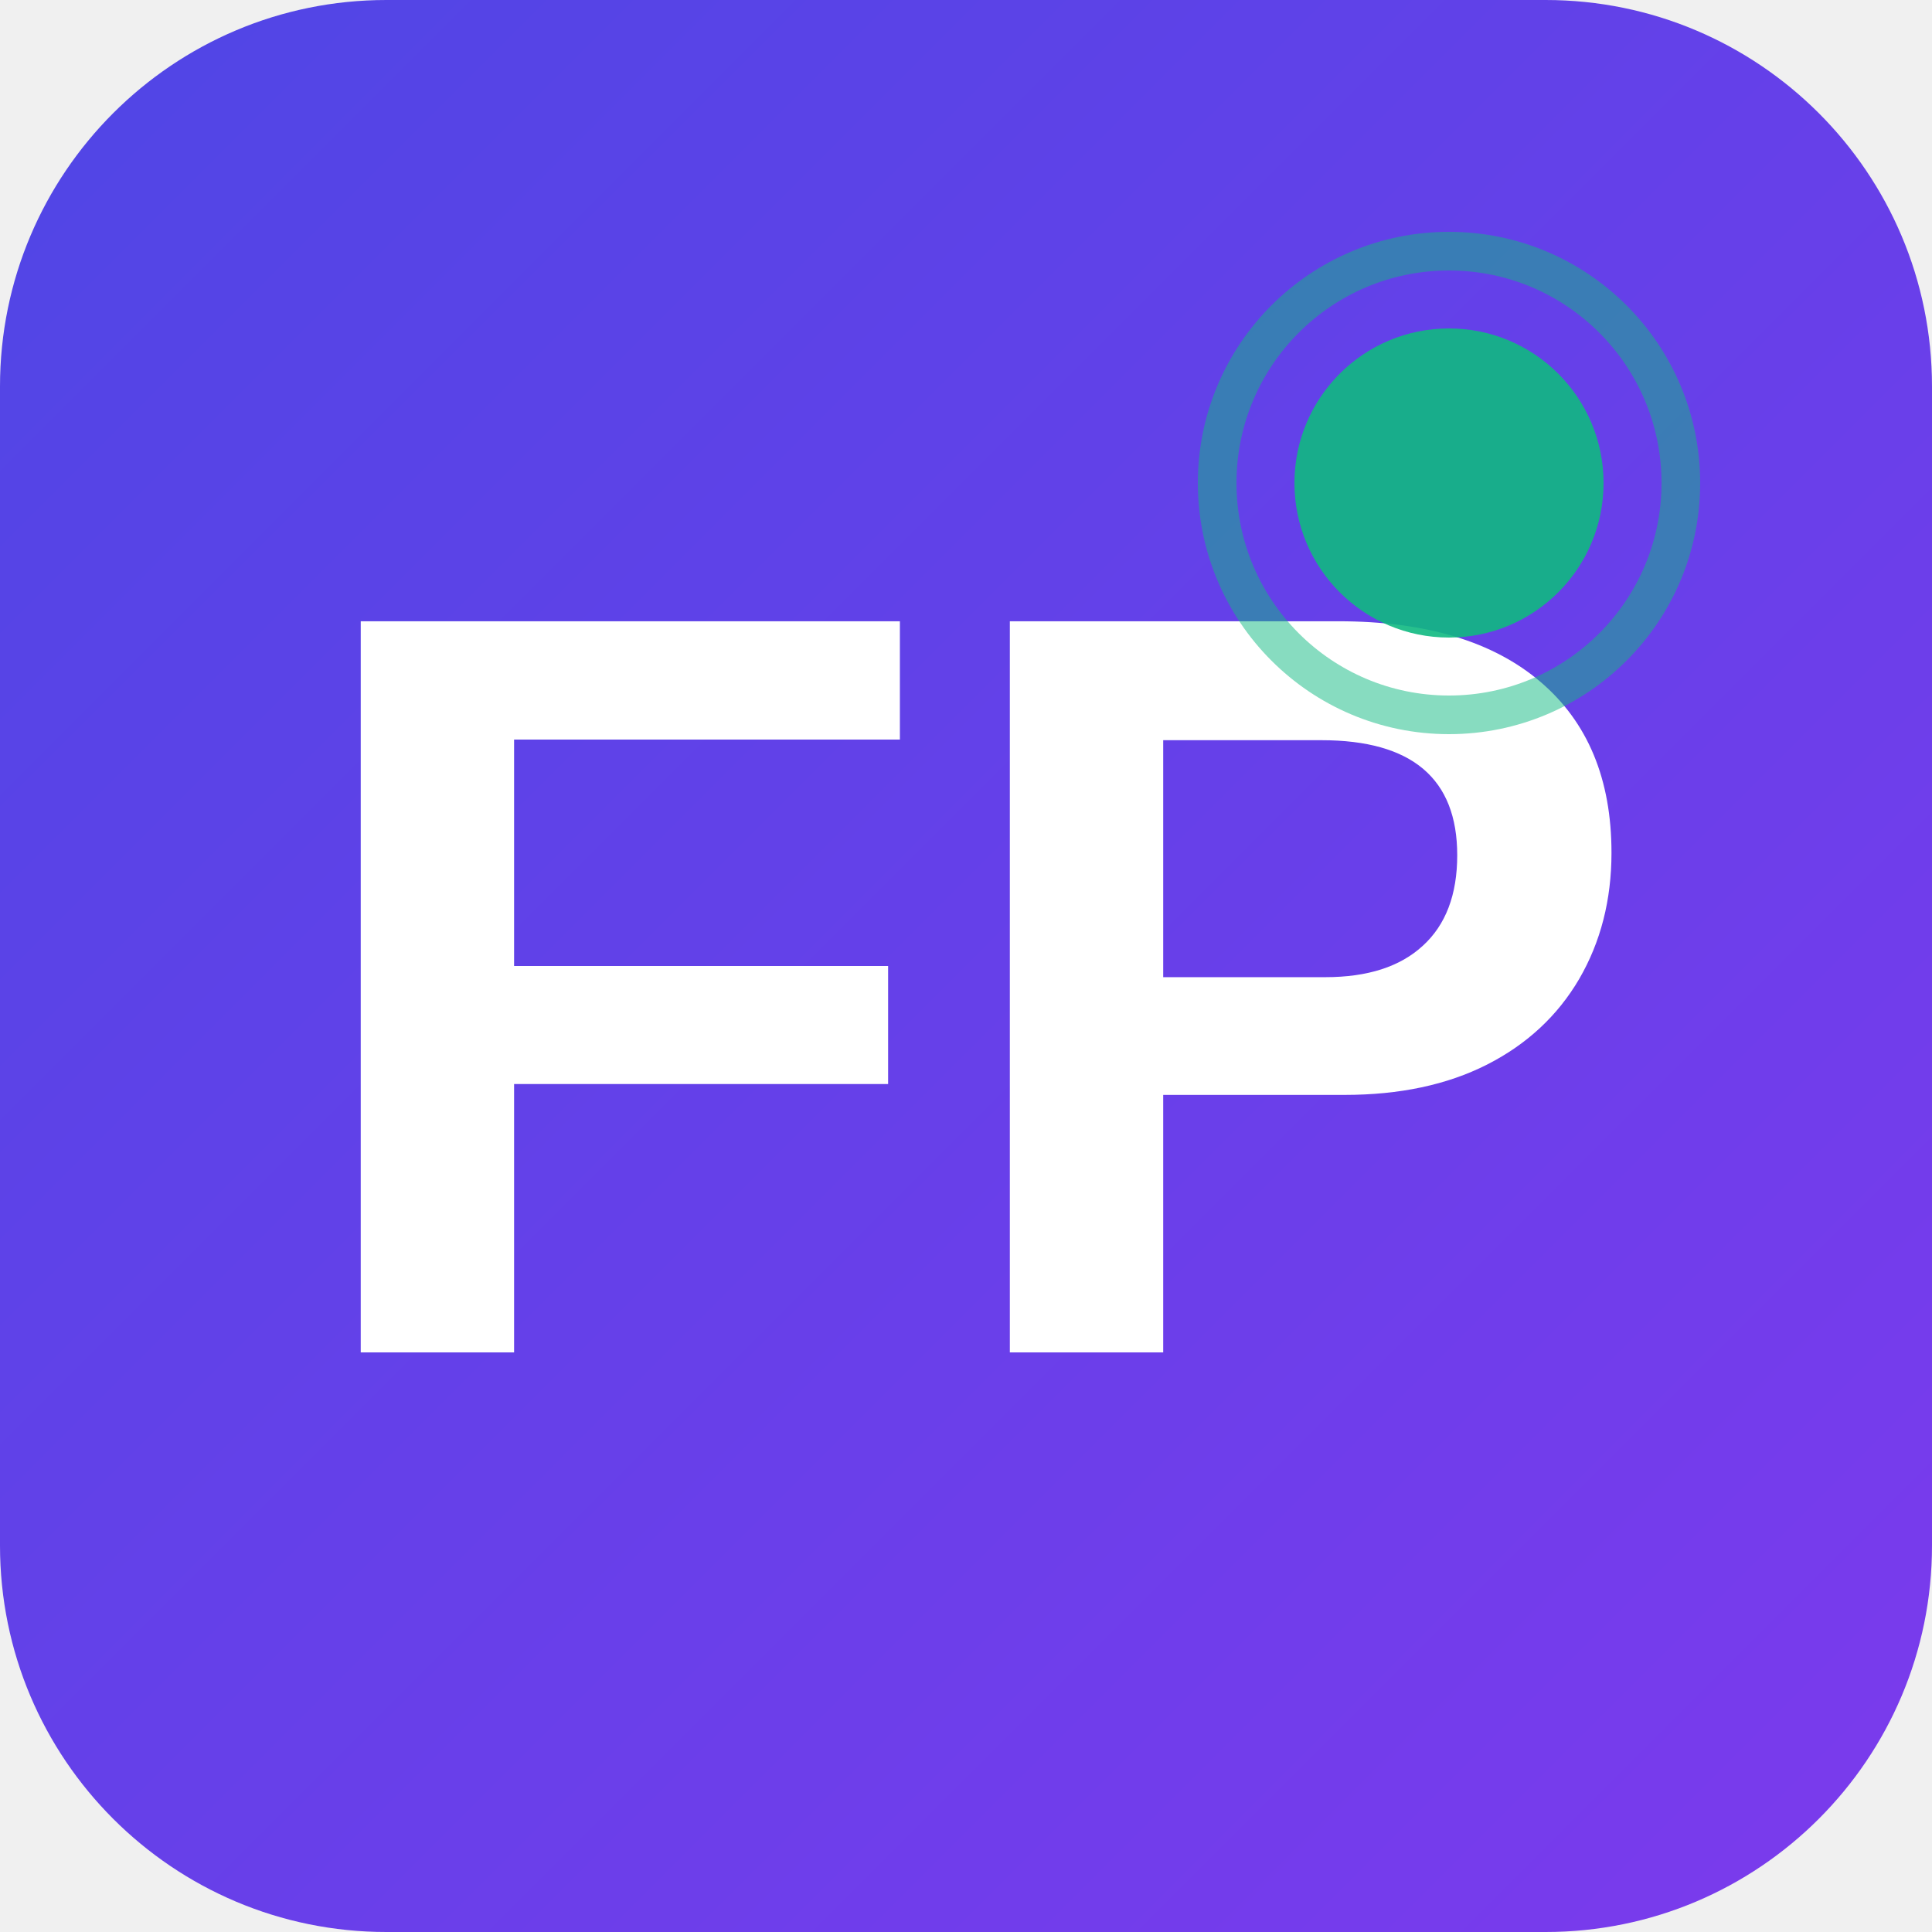
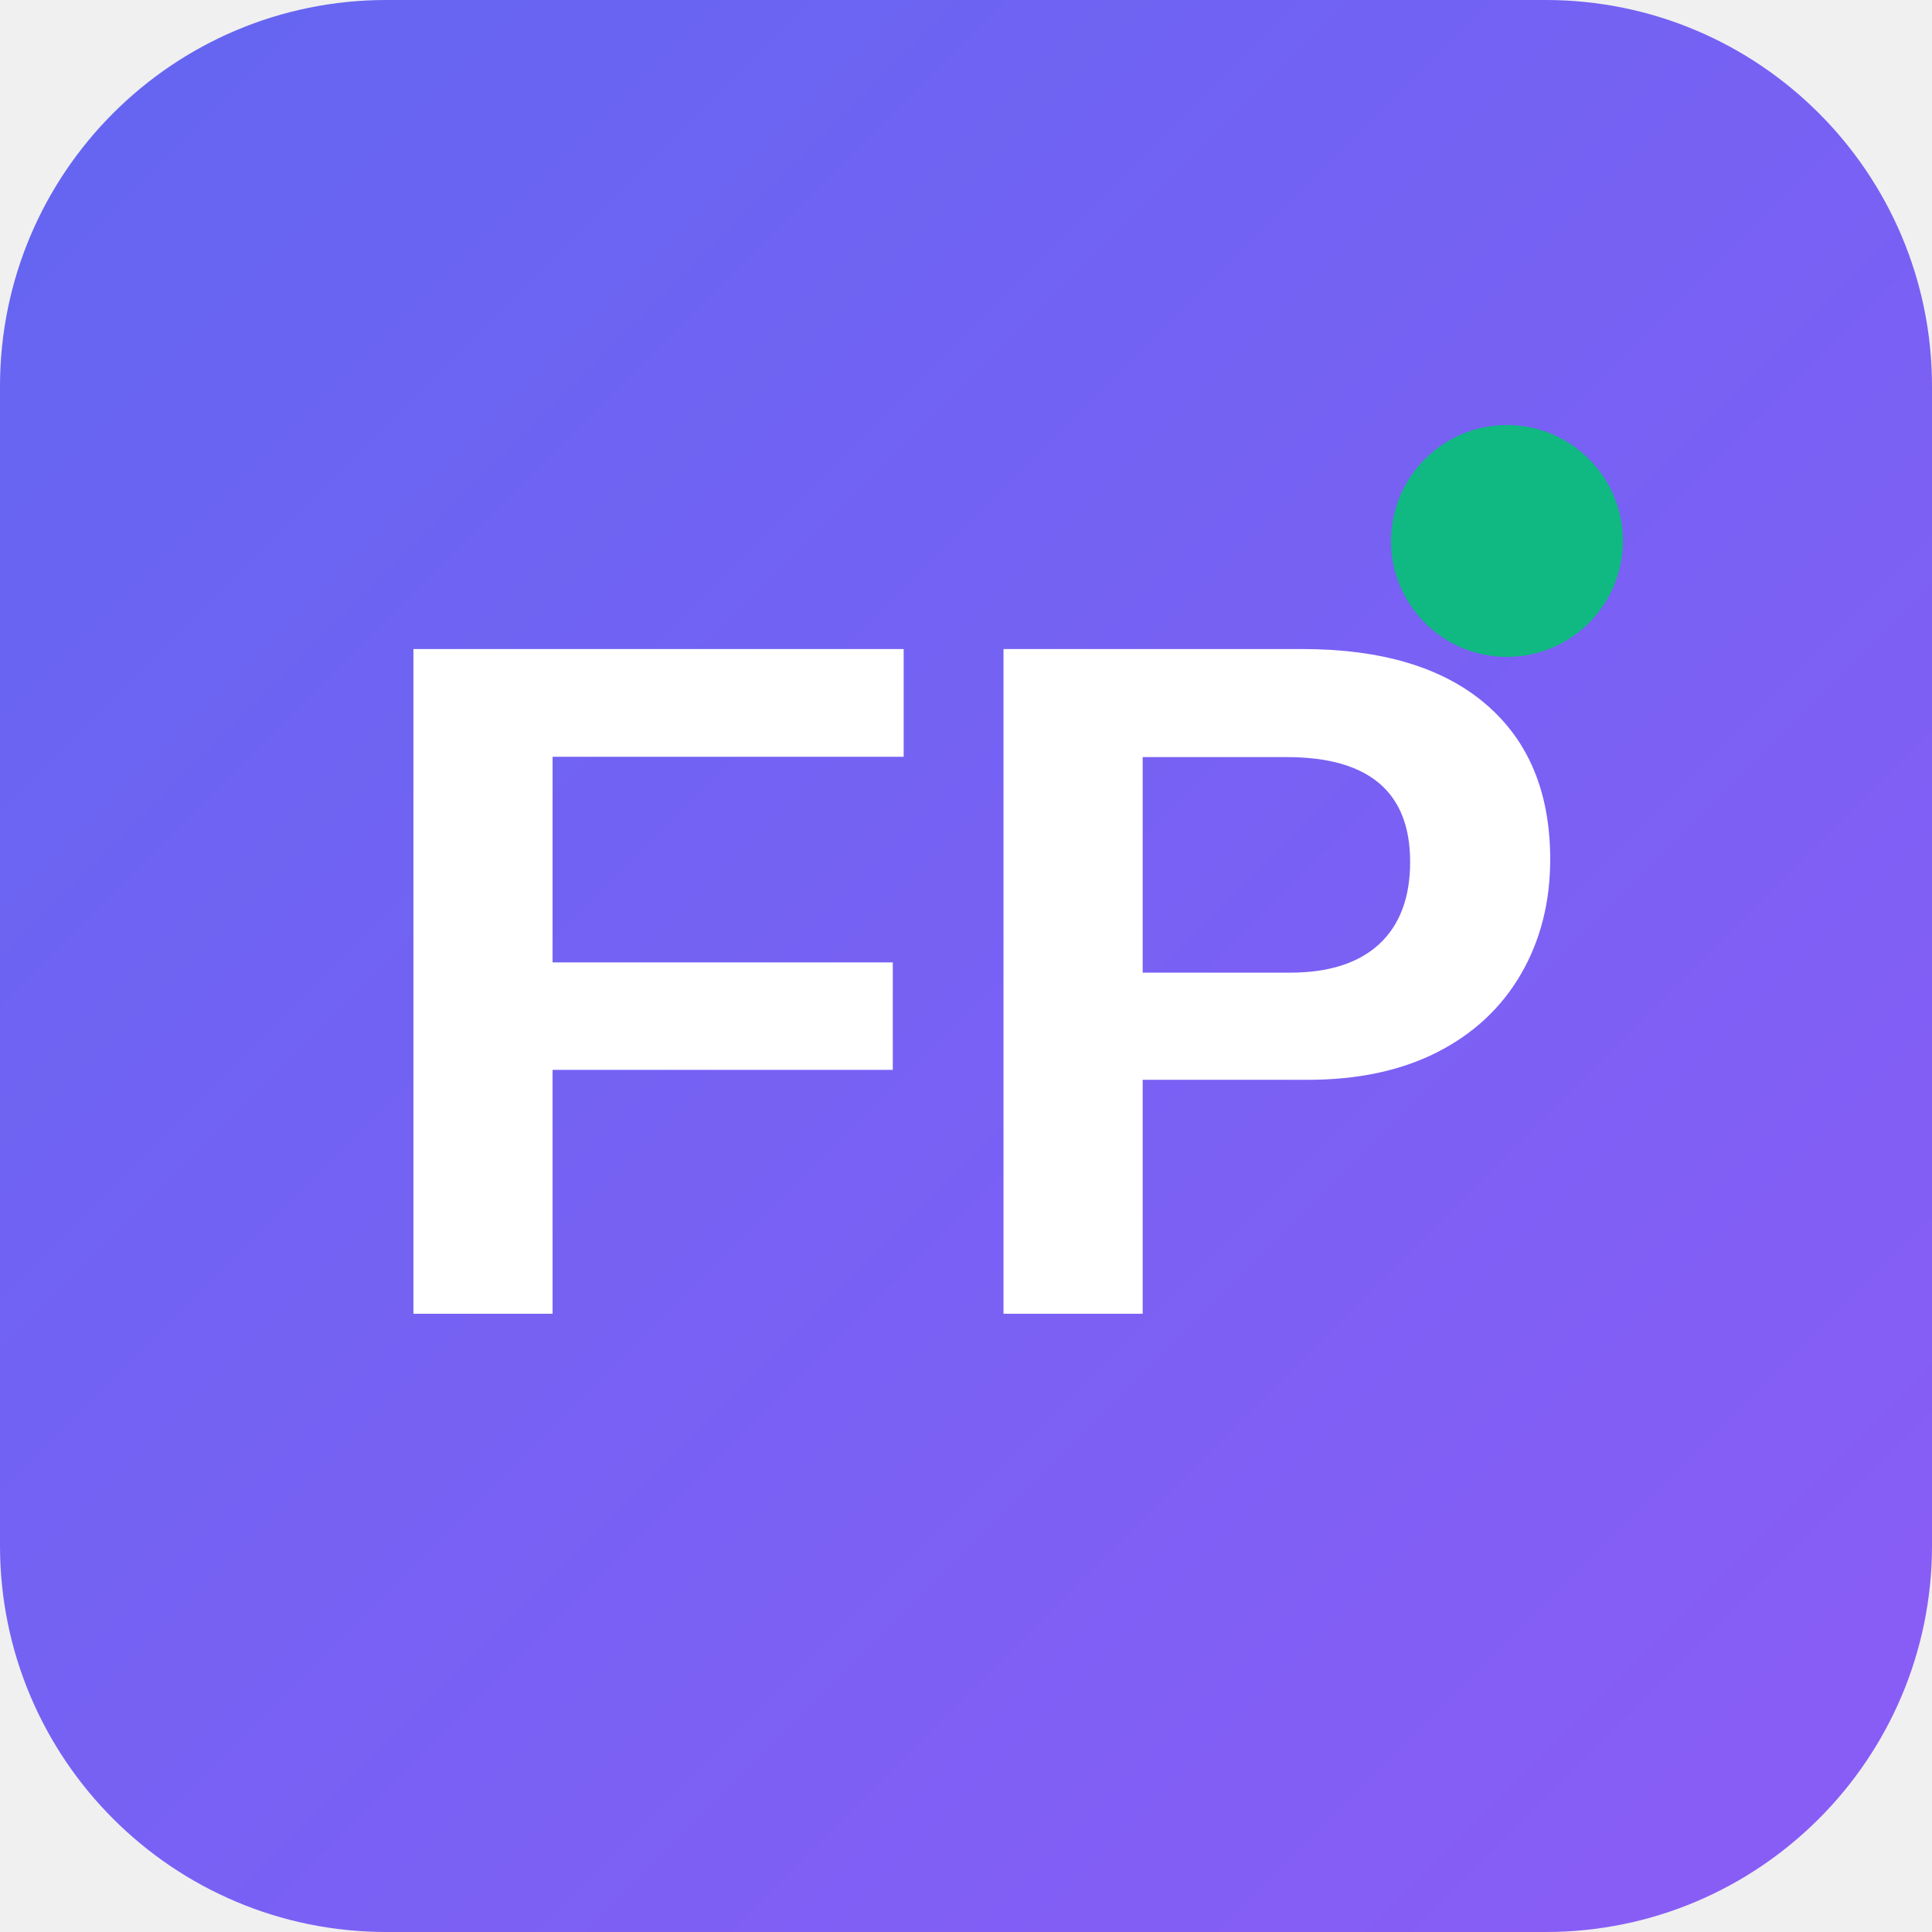
<svg xmlns="http://www.w3.org/2000/svg" viewBox="0 0 100 100">
  <defs>
    <linearGradient id="grad" x1="0%" y1="0%" x2="100%" y2="100%">
-       <stop offset="0%" style="stop-color:#4F46E5;stop-opacity:1" />
-       <stop offset="100%" style="stop-color:#7C3AED;stop-opacity:1" />
+       <stop offset="0%" style="stop-color:#6366F1;stop-opacity:1" />
+       <stop offset="100%" style="stop-color:#8B5CF6;stop-opacity:1" />
    </linearGradient>
  </defs>
  <rect width="100" height="100" rx="20" fill="url(#grad)" />
-   <text x="15" y="70" font-family="Arial, sans-serif" font-weight="bold" font-size="55" fill="white">FP</text>
-   <circle cx="75" cy="25" r="8" fill="#10B981" opacity="0.9" />
-   <circle cx="75" cy="25" r="12" fill="none" stroke="#10B981" stroke-width="2" opacity="0.5" />
+   <text x="50" y="68" font-family="Arial, sans-serif" font-weight="bold" font-size="50" fill="white" text-anchor="middle">FP</text>
+   <circle cx="78" cy="28" r="6" fill="#10B981" />
</svg>
